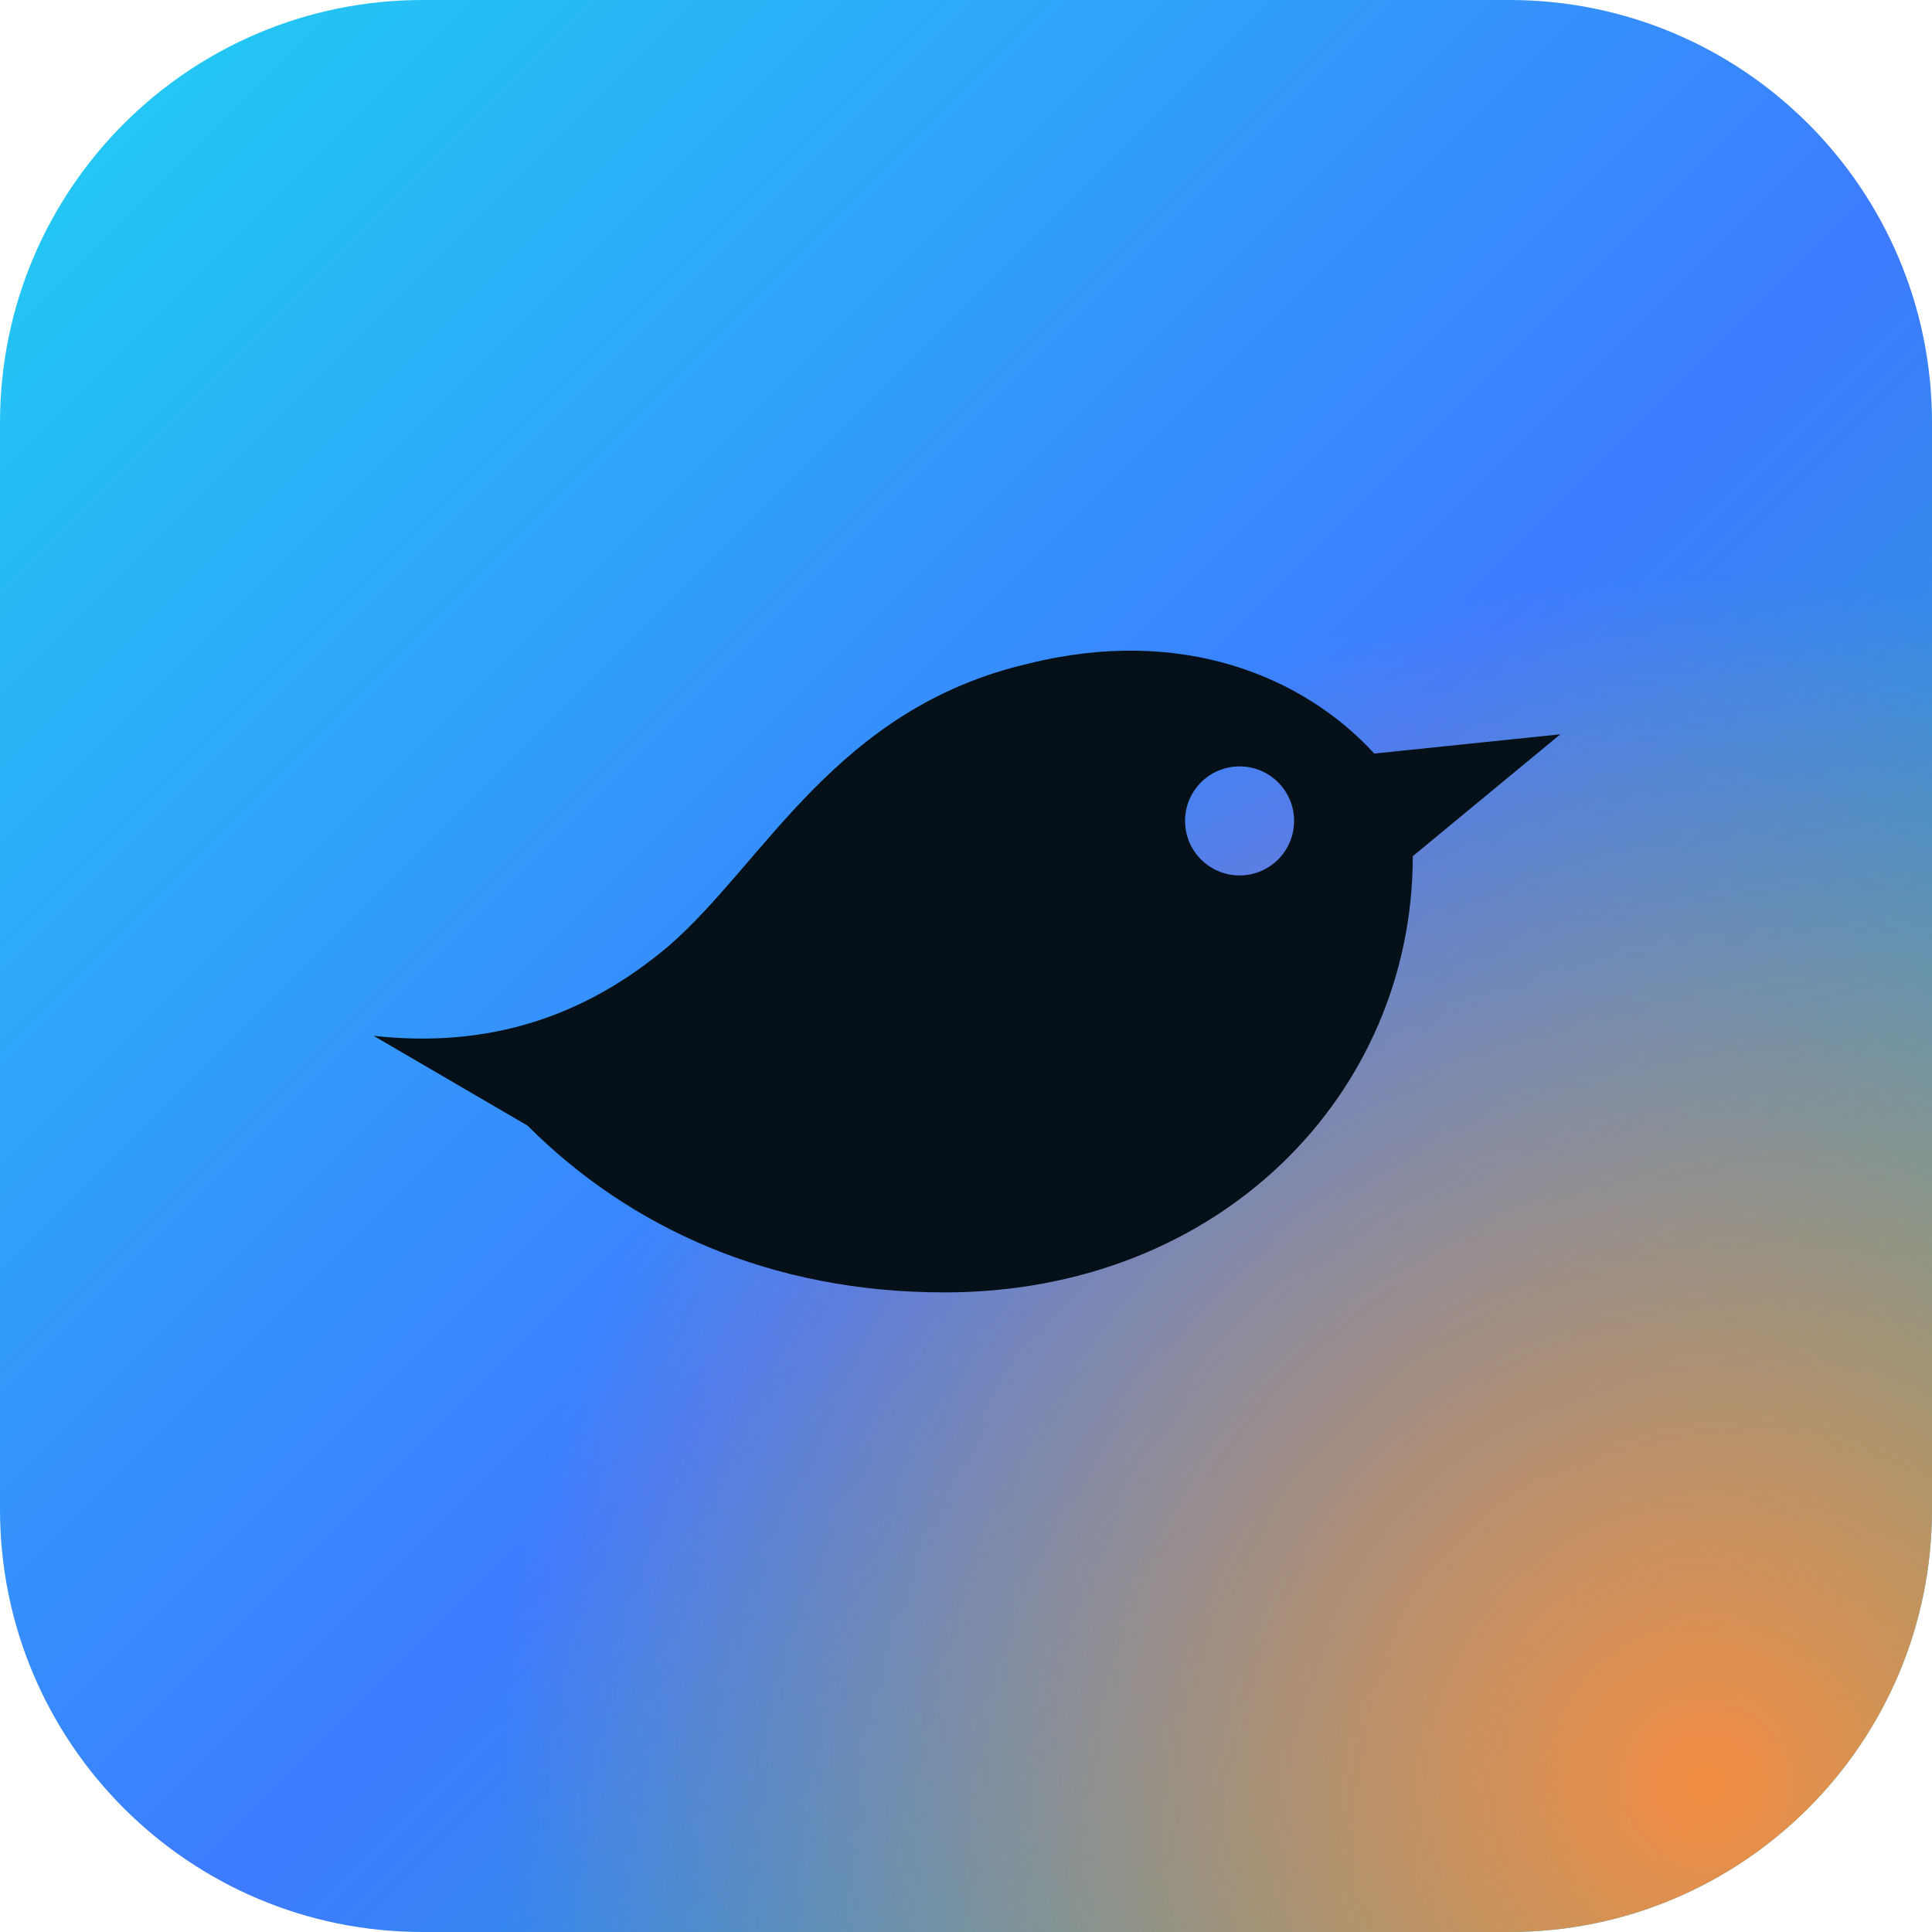
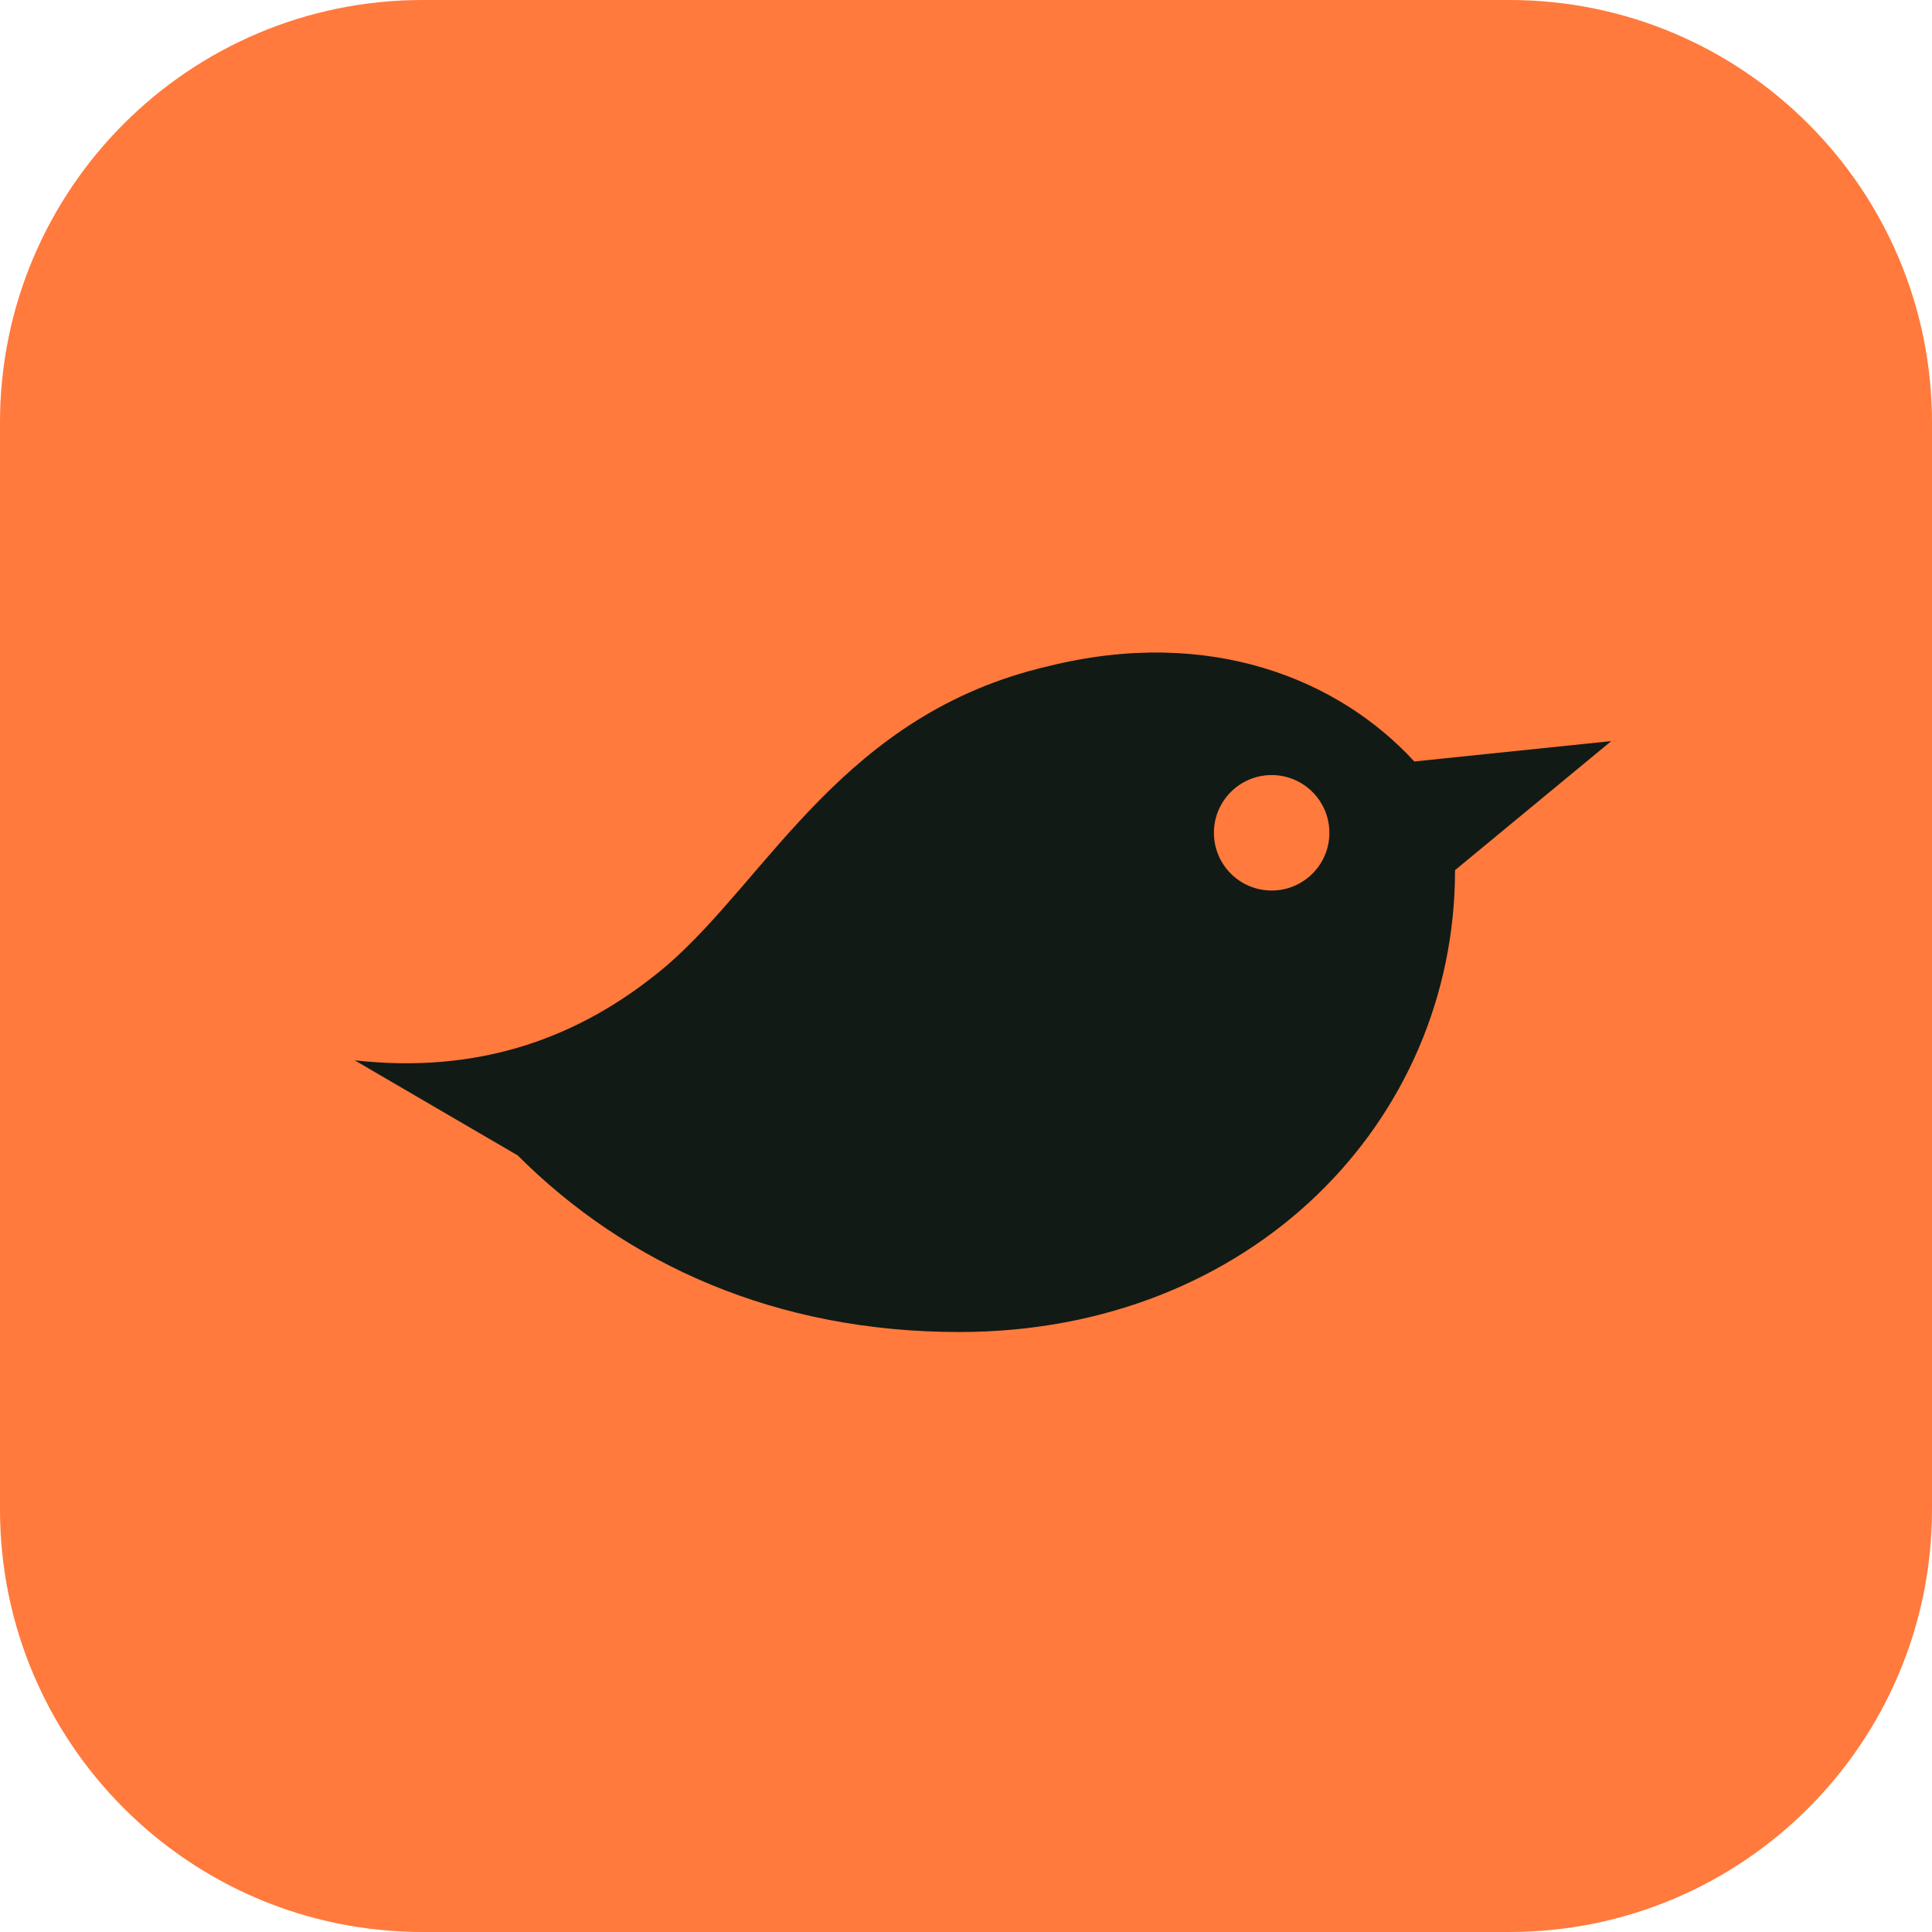
<svg xmlns="http://www.w3.org/2000/svg" viewBox="0 0 512 512">
  <defs>
-     <linearGradient id="a" x1="0" y1="0" x2="1" y2="1">
-       <stop offset="0" stop-color="#1FD1F2" />
-       <stop offset=".55" stop-color="#3D7BFF" />
-       <stop offset="1" stop-color="#14B8A6" />
-     </linearGradient>
-     <radialGradient id="b" cx=".88" cy=".92" r=".62">
-       <stop offset="0" stop-color="#FF8B3D" stop-opacity=".95" />
-       <stop offset="1" stop-color="#FF8B3D" stop-opacity="0" />
-     </radialGradient>
    <clipPath id="c">
      <rect width="512" height="512" rx="112" />
    </clipPath>
  </defs>
  <g clip-path="url(#c)">
-     <rect width="512" height="512" fill="url(#a)" />
-     <rect width="512" height="512" fill="url(#b)" />
-     <path transform="translate(48 11) scale(17)" fill="#061018" fill-rule="evenodd" d="M3 15.5c1.8.2 3.3-.3 4.6-1.4 1.5-1.3 2.6-3.7 5.6-4.4 2.4-.6 4.3.2 5.4 1.4l2.9-.3-2.3 1.9c0 3.7-3 6.8-7.3 6.8-2.7 0-4.9-1-6.5-2.6L3 15.5zM16.5 11.3a.85.85 0 1 0 0 1.7.85.85 0 0 0 0-1.7z" />
+     <rect width="512" height="512" fill="#FF7A3C" />
+     <path transform="translate(40 2) scale(18)" fill="#121A15" fill-rule="evenodd" d="M3 15.5c1.8.2 3.3-.3 4.6-1.4 1.5-1.3 2.6-3.7 5.6-4.4 2.4-.6 4.3.2 5.4 1.4l2.9-.3-2.3 1.9c0 3.7-3 6.8-7.3 6.8-2.7 0-4.9-1-6.5-2.6L3 15.5zM16.5 11.3a.85.85 0 1 0 0 1.7.85.85 0 0 0 0-1.7z" />
  </g>
</svg>
